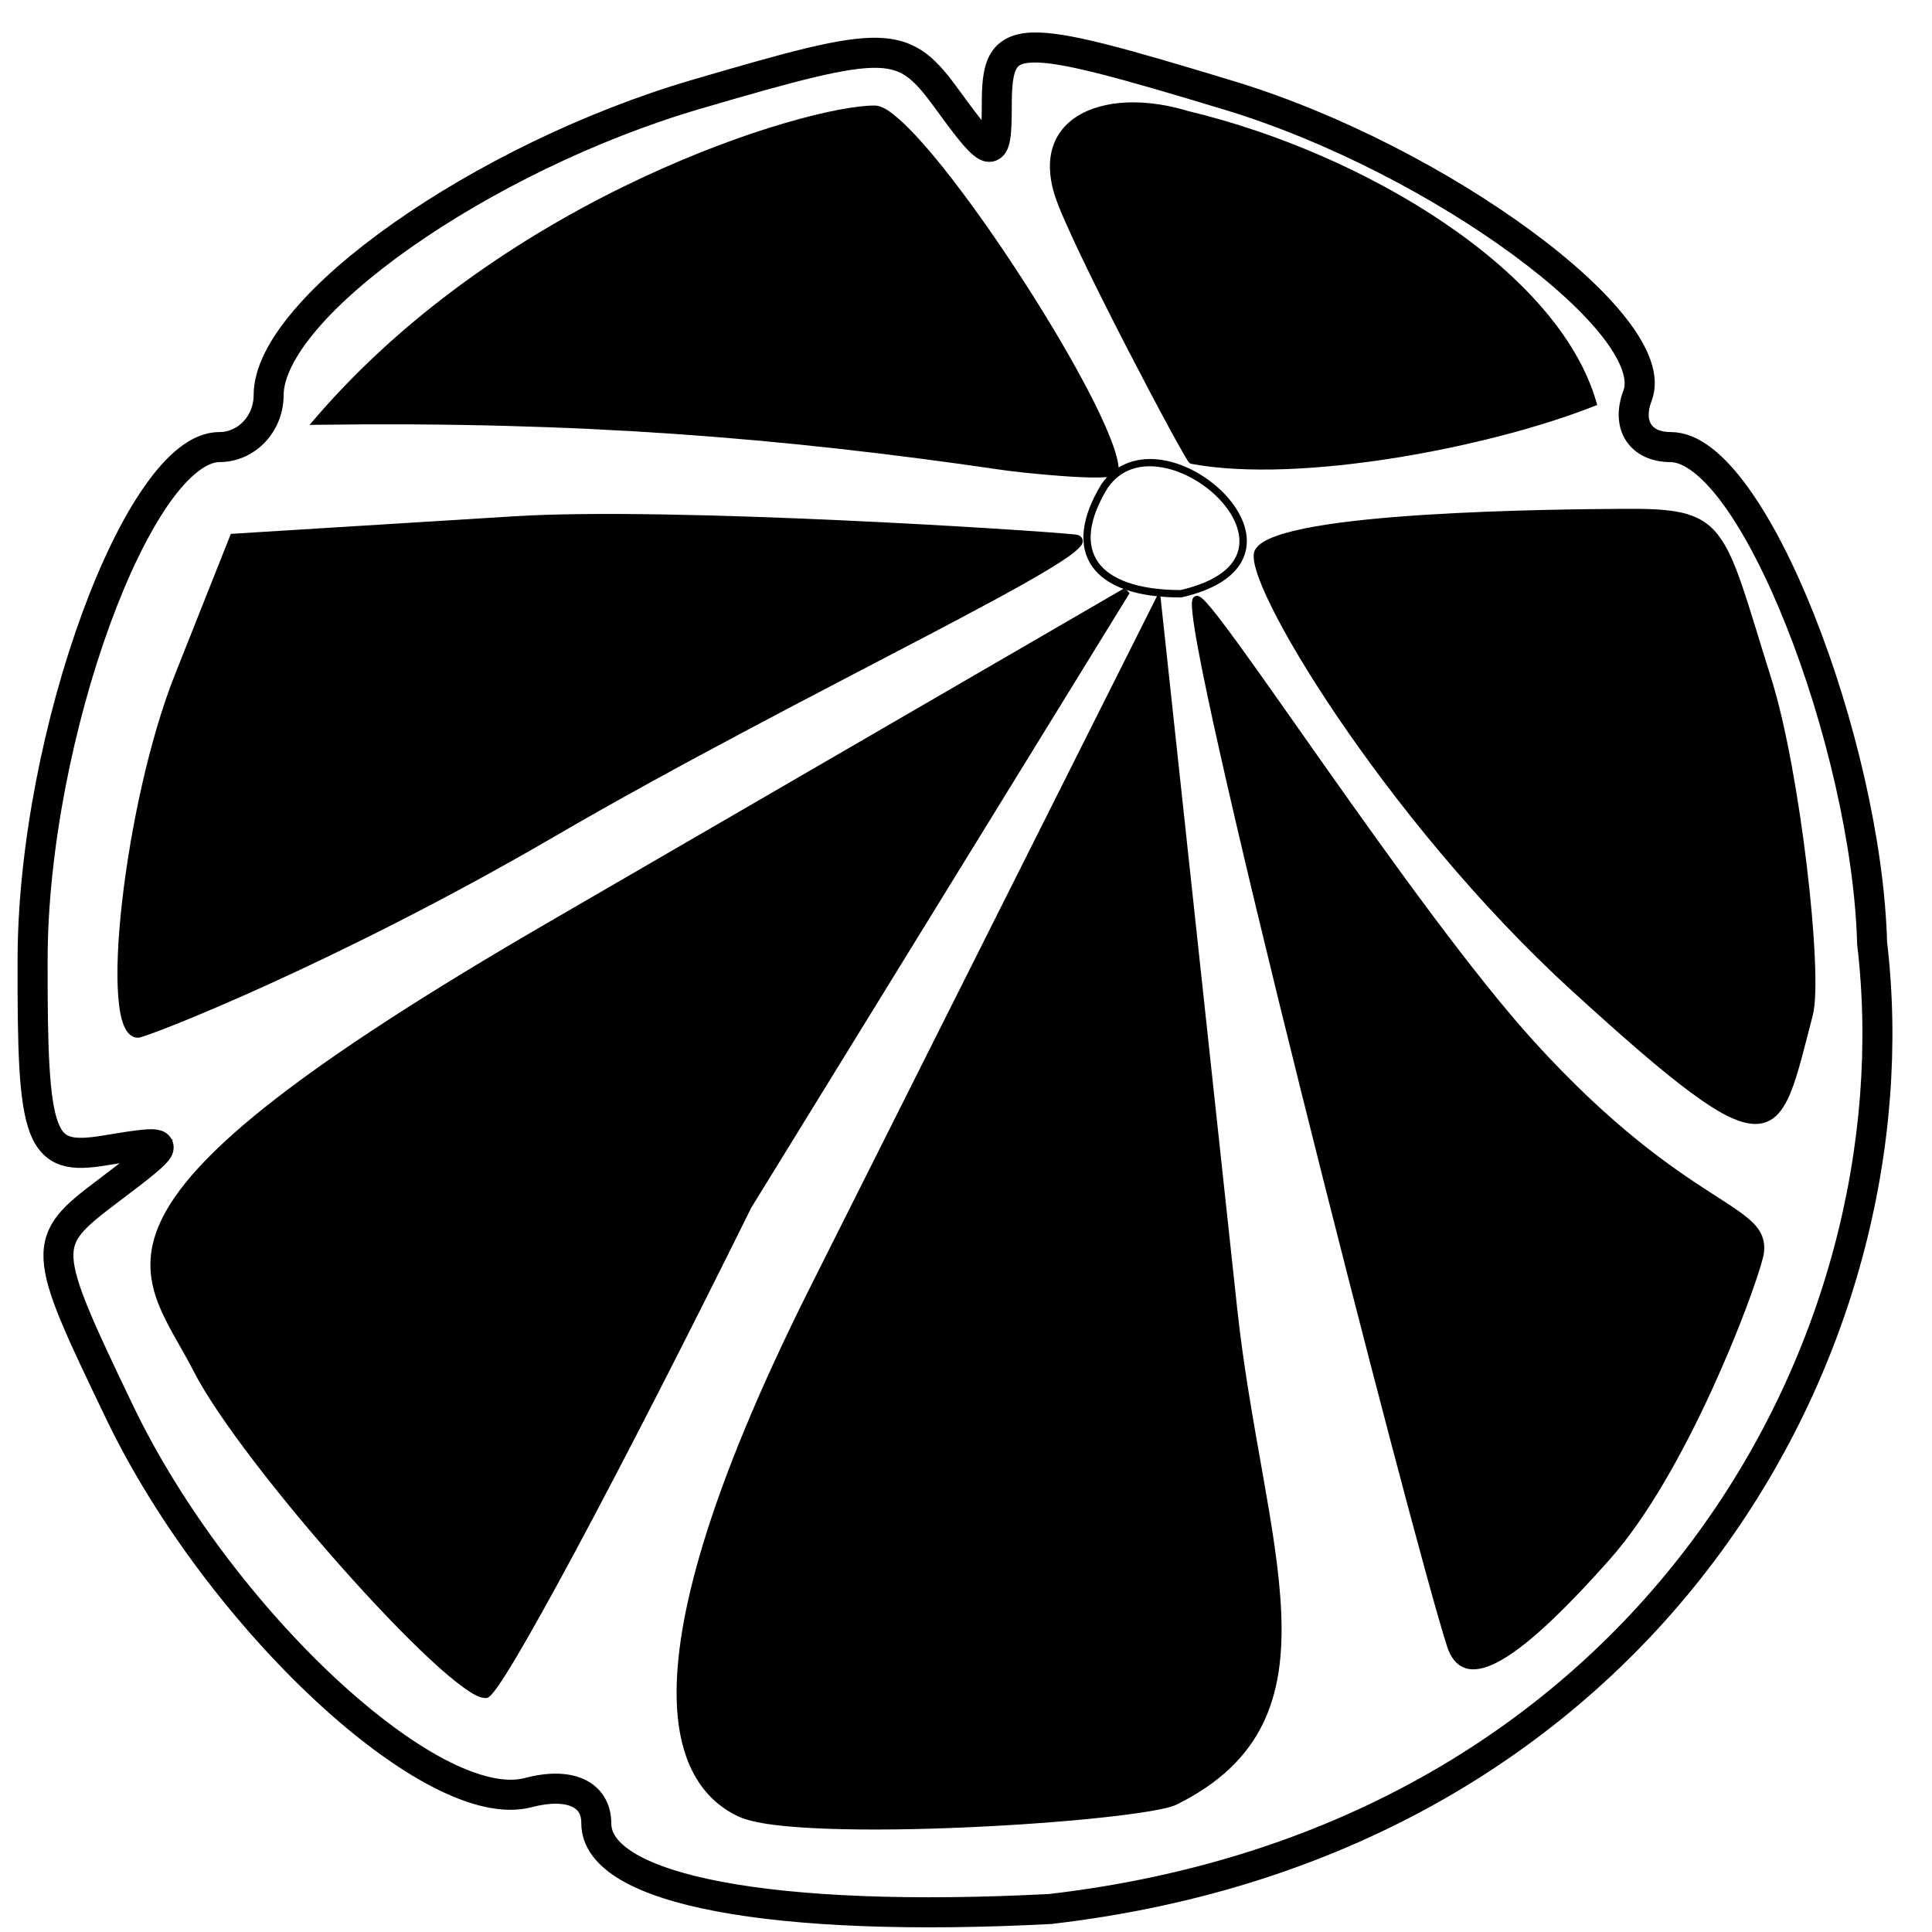
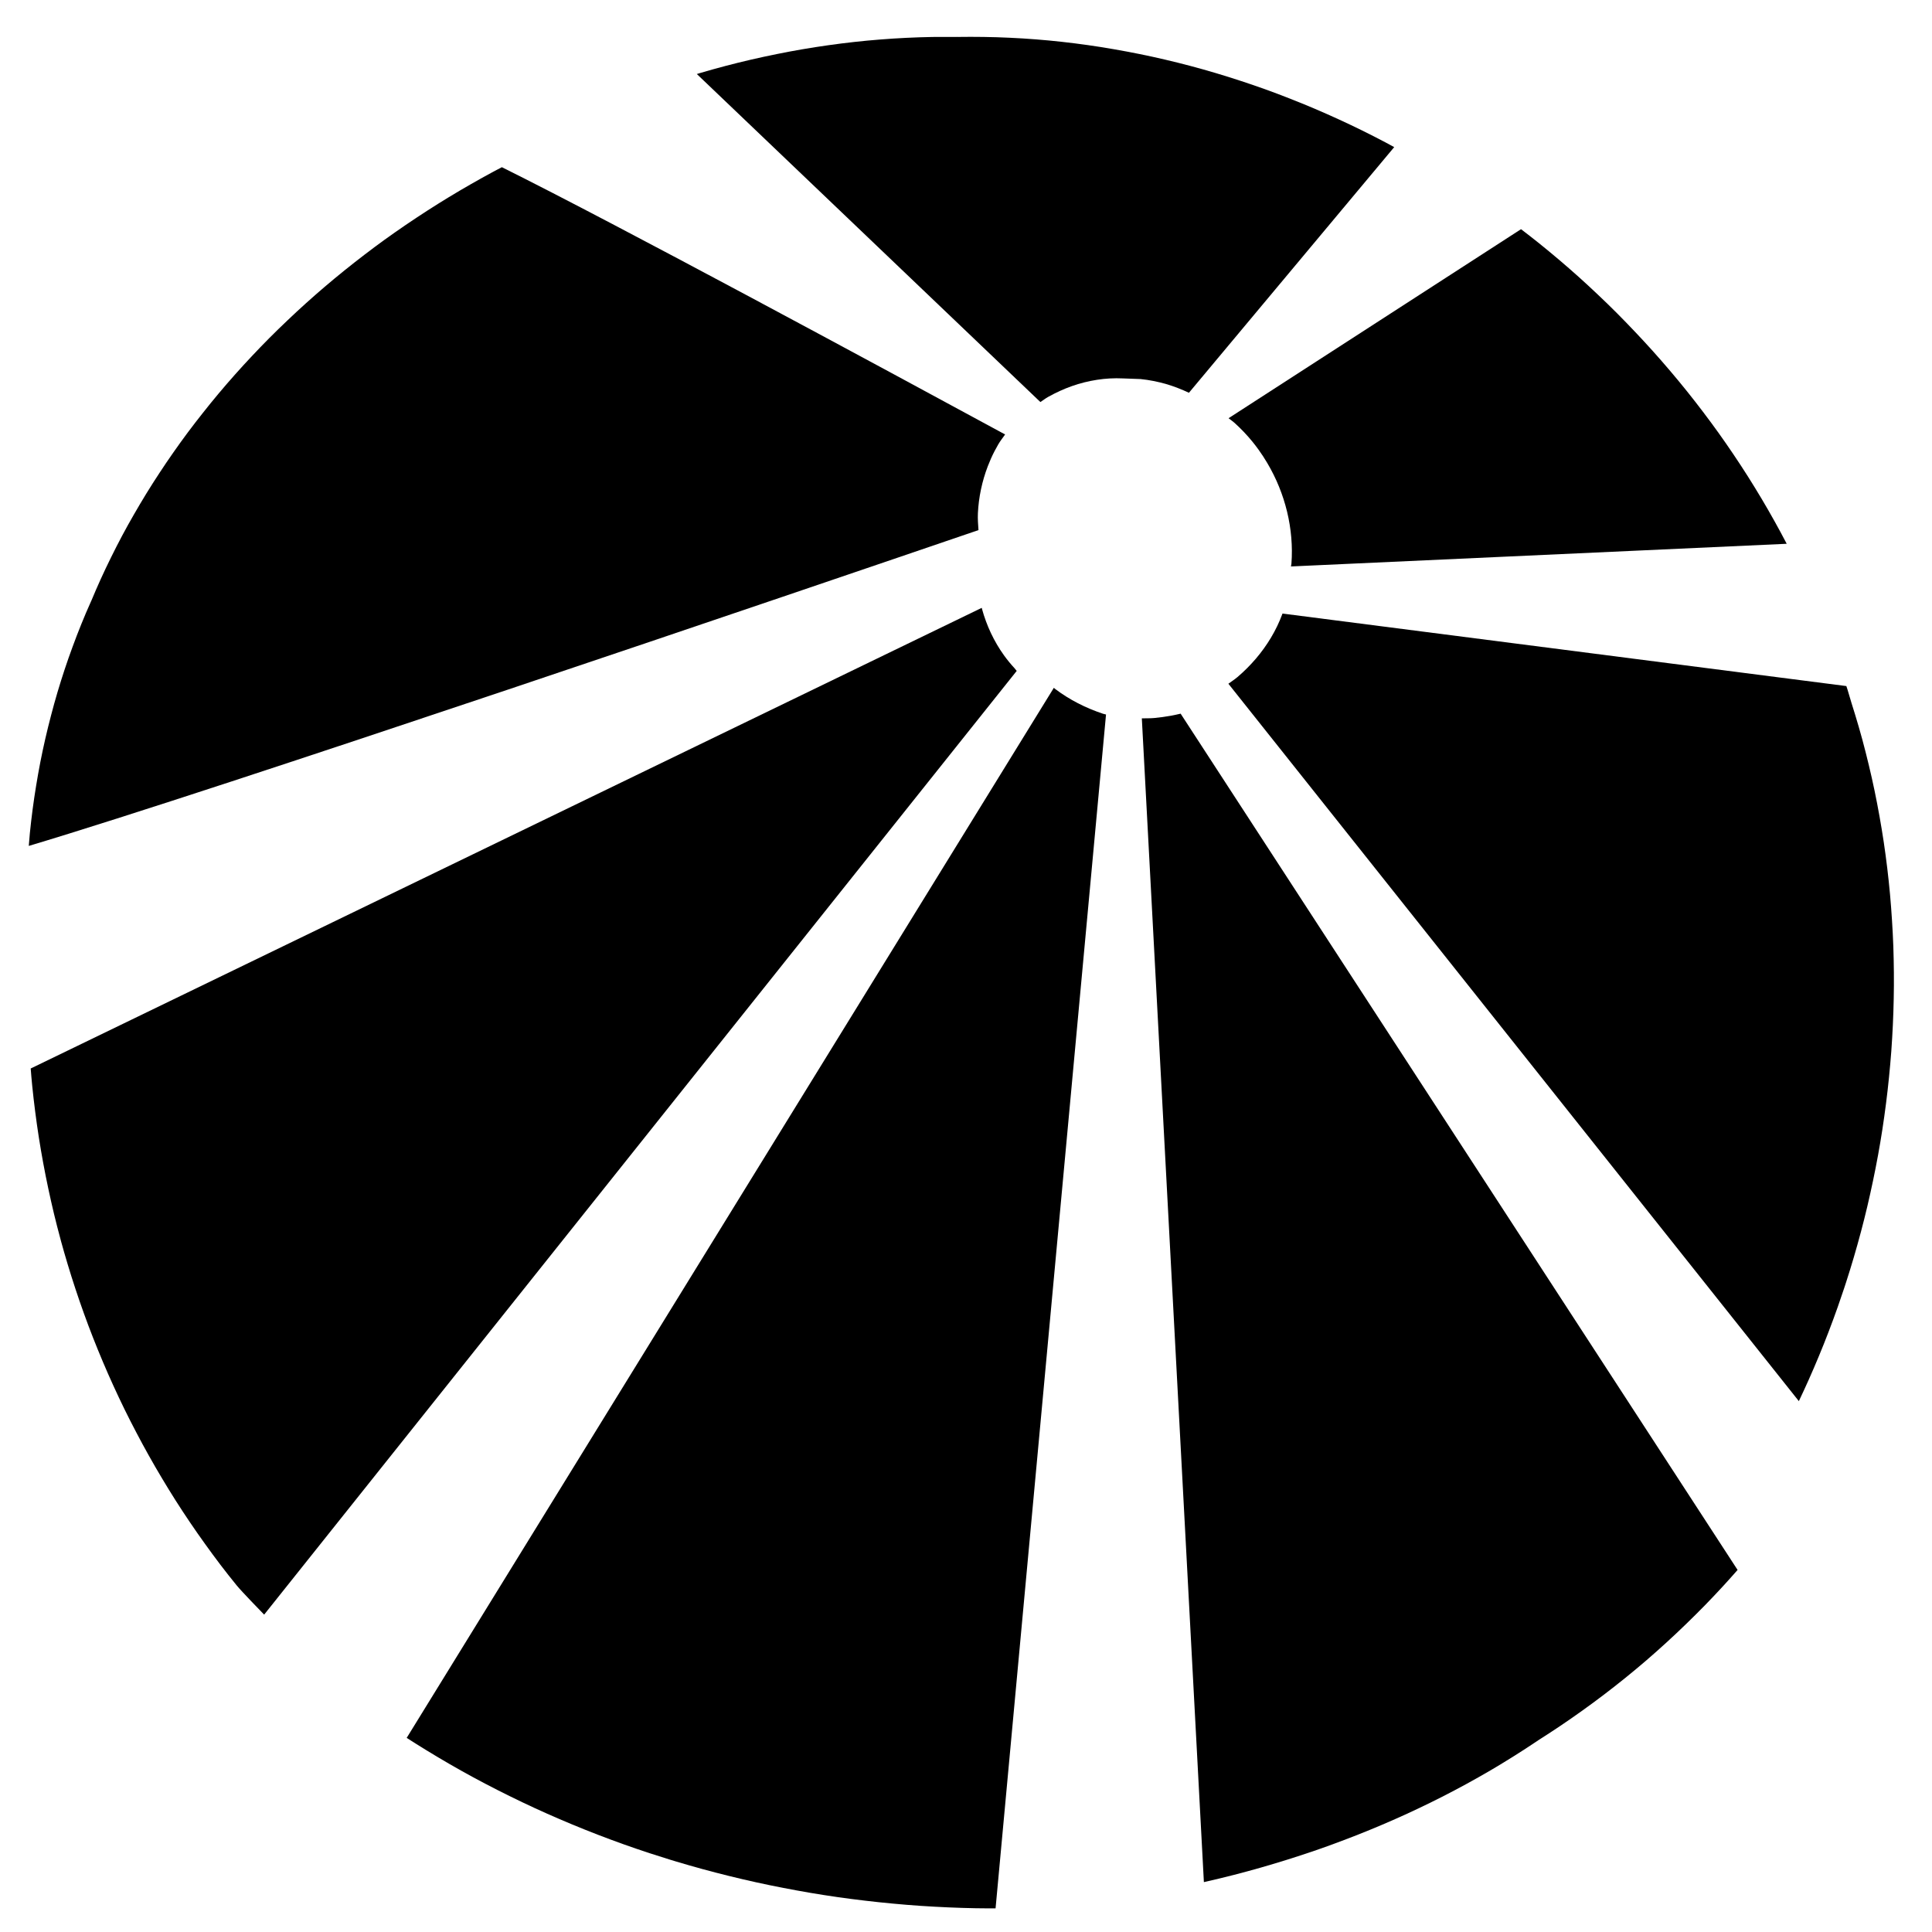
<svg xmlns="http://www.w3.org/2000/svg" viewBox="0 0 85 85" version="1.1" id="svg2">
  <defs id="defs20">
    <linearGradient id="linearGradient4699">
      <stop style="stop-color:#000000;stop-opacity:1;" offset="0" id="stop4701" />
    </linearGradient>
  </defs>
-   <path style="color:#000000;fill:#000000;-inkscape-stroke:none;stroke:#000000;stroke-opacity:1" d="m 45.379,1.932 c -0.714,0.031 -1.177,0.293 -1.414,0.766 -0.237,0.472 -0.271,1.112 -0.271,1.945 0,0.614 -0.015,1.073 -0.061,1.355 -0.023,0.141 -0.057,0.238 -0.082,0.277 -0.025,0.04 -0.009,0.027 -0.025,0.025 -0.017,-0.002 -0.086,-0.028 -0.18,-0.105 C 43.252,6.118 43.133,5.997 42.992,5.834 42.71,5.507 42.338,5.011 41.859,4.352 41.354,3.655 40.934,3.121 40.439,2.75 39.945,2.379 39.376,2.182 38.621,2.162 37.111,2.122 34.841,2.75 30.58,3.998 25.85,5.384 21.136,7.731 17.596,10.223 c -1.77,1.246 -3.245,2.528 -4.285,3.75 -1.04,1.222 -1.652,2.385 -1.652,3.418 0,1.17 -0.905,2.117 -2,2.117 -0.984,0 -1.964,0.843 -2.912,2.203 -0.948,1.36 -1.866,3.264 -2.674,5.471 -1.615,4.414 -2.784,10.046 -2.799,14.971 -0.012,4.05 0.05,6.281 0.508,7.502 0.229,0.61 0.584,0.978 1.064,1.131 0.481,0.153 1.062,0.107 1.791,-0.014 0.783,-0.129 1.37,-0.223 1.752,-0.256 0.189,-0.016 0.328,-0.014 0.402,-0.002 -0.008,0.013 -0.007,0.018 -0.062,0.082 -0.081,0.092 -0.216,0.219 -0.398,0.373 -0.365,0.308 -0.924,0.734 -1.672,1.299 -0.75,0.567 -1.32,1.005 -1.705,1.479 -0.385,0.473 -0.573,0.992 -0.539,1.646 0.068,1.309 0.956,3.171 2.705,6.811 2.192,4.562 5.644,9.033 9.082,12.234 1.719,1.6 3.435,2.884 4.994,3.701 1.56,0.817 2.969,1.177 4.084,0.883 0.885,-0.233 1.601,-0.211 2.072,0.002 0.472,0.213 0.723,0.595 0.723,1.195 0,0.805 0.537,1.498 1.482,2.055 0.945,0.556 2.31,0.997 4.055,1.326 3.488,0.658 8.491,0.866 14.605,0.549 h 0.004 l 0.006,-0.002 C 72.637,81.086 84.621,59.228 82.525,41.479 82.405,37.074 81.092,31.611 79.352,27.234 c -0.87,-2.188 -1.845,-4.104 -2.84,-5.482 -0.995,-1.378 -2.011,-2.244 -3.014,-2.244 -0.623,0 -1.047,-0.22 -1.273,-0.57 -0.226,-0.35 -0.264,-0.855 -0.031,-1.467 0.331,-0.869 -0.11,-1.958 -1.031,-3.143 C 70.241,13.143 68.817,11.844 67.066,10.557 63.566,7.981 58.767,5.452 54.129,4.045 49.351,2.596 46.807,1.87 45.379,1.932 Z m 0.014,0.32 c 1.298,-0.056 3.867,0.653 8.643,2.102 4.595,1.393 9.372,3.911 12.84,6.463 1.734,1.276 3.141,2.561 4.033,3.709 0.892,1.148 1.247,2.139 0.984,2.83 -0.258,0.679 -0.231,1.301 0.062,1.756 0.294,0.455 0.842,0.719 1.543,0.719 0.81,0 1.782,0.765 2.752,2.109 0.97,1.345 1.939,3.243 2.803,5.414 1.727,4.343 3.033,9.787 3.152,14.135 v 0.008 0.006 c 2.083,17.577 -9.758,39.277 -36.006,42.324 -6.098,0.316 -11.082,0.107 -14.527,-0.543 -1.723,-0.325 -3.061,-0.762 -3.953,-1.287 -0.892,-0.525 -1.324,-1.114 -1.324,-1.777 0,-0.698 -0.339,-1.23 -0.912,-1.488 -0.573,-0.258 -1.355,-0.265 -2.285,-0.02 -0.986,0.26 -2.331,-0.06 -3.854,-0.857 C 17.821,77.056 16.124,75.789 14.42,74.203 11.012,71.031 7.578,66.582 5.408,62.064 3.66,58.425 2.796,56.55 2.734,55.375 c -0.031,-0.587 0.121,-0.998 0.469,-1.426 0.347,-0.427 0.9,-0.861 1.648,-1.426 0.748,-0.565 1.308,-0.99 1.686,-1.309 0.189,-0.159 0.333,-0.291 0.434,-0.406 0.101,-0.115 0.18,-0.208 0.168,-0.357 -0.006,-0.075 -0.055,-0.151 -0.111,-0.189 -0.057,-0.039 -0.116,-0.056 -0.18,-0.066 -0.128,-0.021 -0.283,-0.017 -0.486,0 -0.406,0.035 -0.994,0.13 -1.777,0.26 -0.713,0.118 -1.252,0.147 -1.641,0.023 C 2.554,50.355 2.289,50.093 2.082,49.541 1.667,48.436 1.584,46.201 1.596,42.154 1.61,37.28 2.773,31.669 4.375,27.291 5.176,25.102 6.087,23.219 7.01,21.895 7.933,20.57 8.865,19.83 9.658,19.83 c 1.28,0 2.32,-1.104 2.32,-2.439 0,-0.903 0.562,-2.017 1.576,-3.209 1.014,-1.192 2.473,-2.461 4.227,-3.695 3.508,-2.469 8.198,-4.805 12.889,-6.18 4.259,-1.248 6.534,-1.86 7.943,-1.822 0.705,0.019 1.188,0.189 1.633,0.523 0.445,0.334 0.852,0.842 1.354,1.533 0.48,0.662 0.853,1.159 1.148,1.502 0.148,0.171 0.277,0.304 0.395,0.4 0.118,0.097 0.225,0.166 0.354,0.178 0.129,0.012 0.26,-0.068 0.326,-0.174 0.067,-0.106 0.101,-0.236 0.127,-0.398 0.053,-0.325 0.064,-0.788 0.064,-1.406 0,-0.823 0.05,-1.426 0.238,-1.801 0.188,-0.374 0.492,-0.562 1.141,-0.59 z" id="path4742" />
-   <g id="path4740">
-     <path style="color:#000000;fill:#000000;stroke-width:0.322;-inkscape-stroke:none" d="m 51.705,79.244 c 7.455,-3.699 3.702,-11.11 2.56,-21.705 L 50.925,26.543 35.816,56.648 c -9.205,18.342 -5.398,22.117 -3.279,23.117 2.554,1.206 17.669,0.223 19.169,-0.521 z" id="path73" />
-     <path style="color:#000000;fill:#000000;-inkscape-stroke:none" d="m 51.027,25.982 -15.355,30.594 c -4.609,9.183 -5.969,14.729 -5.902,18.137 0.067,3.408 1.603,4.68 2.699,5.197 0.701,0.331 2.118,0.481 3.924,0.547 1.806,0.066 3.985,0.034 6.131,-0.061 2.146,-0.094 4.257,-0.249 5.93,-0.428 0.836,-0.089 1.564,-0.185 2.131,-0.281 0.567,-0.097 0.964,-0.185 1.193,-0.299 1.888,-0.937 3.082,-2.121 3.777,-3.535 0.695,-1.414 0.89,-3.048 0.814,-4.883 -0.15,-3.67 -1.374,-8.167 -1.943,-13.449 z m -0.203,1.119 3.281,30.455 c 0.572,5.312 1.796,9.819 1.943,13.428 0.074,1.804 -0.119,3.379 -0.781,4.727 -0.662,1.347 -1.793,2.476 -3.633,3.389 -0.146,0.072 -0.549,0.177 -1.105,0.271 -0.557,0.095 -1.278,0.189 -2.109,0.277 -1.663,0.177 -3.771,0.334 -5.91,0.428 -2.14,0.094 -4.313,0.126 -6.105,0.061 -1.793,-0.066 -3.223,-0.246 -3.799,-0.518 -1.022,-0.483 -2.449,-1.597 -2.514,-4.912 -0.065,-3.315 1.271,-8.827 5.867,-17.986 z" id="path75" />
-   </g>
-   <g id="path4738">
-     <path style="color:#000000;fill:#000000;stroke-width:0.322;-inkscape-stroke:none" d="M 32.915,53.053 49.562,26.01 24.189,40.729 C 2.32,53.414 6.329,55.685 8.659,60.25 10.726,64.299 19.837,74.546 21.37,74.546 c 0.503,0 5.698,-9.672 11.545,-21.494 z" id="path65" />
-     <path style="color:#000000;fill:#000000;-inkscape-stroke:none" d="m 49.482,25.871 -25.375,14.719 C 13.166,46.937 8.683,50.667 7.207,53.459 6.469,54.855 6.503,56.027 6.875,57.109 c 0.372,1.083 1.064,2.084 1.641,3.213 1.052,2.061 3.845,5.628 6.578,8.701 1.366,1.537 2.716,2.947 3.824,3.977 0.554,0.515 1.048,0.934 1.457,1.229 0.409,0.295 0.715,0.479 0.996,0.479 0.08,0 0.119,-0.032 0.156,-0.061 0.038,-0.028 0.072,-0.062 0.109,-0.104 0.075,-0.083 0.163,-0.197 0.266,-0.344 0.206,-0.294 0.475,-0.72 0.801,-1.268 0.651,-1.095 1.531,-2.674 2.578,-4.623 2.092,-3.895 4.85,-9.266 7.771,-15.172 L 49.699,26.094 Z m -0.391,0.596 -16.318,26.508 -0.002,0.006 c -2.923,5.909 -5.682,11.282 -7.773,15.176 -1.046,1.947 -1.925,3.524 -2.572,4.611 -0.323,0.544 -0.59,0.967 -0.787,1.248 -0.099,0.141 -0.179,0.246 -0.238,0.311 -0.022,0.024 -0.036,0.037 -0.049,0.049 C 21.242,74.369 20.944,74.242 20.562,73.967 20.172,73.685 19.685,73.273 19.137,72.764 18.041,71.745 16.695,70.34 15.334,68.809 12.611,65.746 9.818,62.166 8.803,60.178 8.214,59.025 7.531,58.029 7.18,57.006 6.828,55.983 6.79,54.938 7.492,53.609 8.897,50.953 13.343,47.206 24.27,40.867 Z" id="path67" />
-   </g>
-   <g id="path4736">
-     <path style="color:#000000;fill:#000000;stroke-width:0.322;-inkscape-stroke:none" d="M 77.399,55.322 C 77.993,53.033 74.319,53.568 67.378,45.934 62.071,40.099 53.044,25.973 52.636,26.384 c -0.737,0.743 9.679,41.371 11.182,46.007 0.574,1.769 2.438,1.114 6.882,-3.892 3.346,-3.769 6.244,-11.428 6.699,-13.178 z" id="path57" />
-     <path style="color:#000000;fill:#000000;-inkscape-stroke:none" d="m 52.67,26.215 c -0.044,-0.003 -0.109,0.017 -0.148,0.057 -0.052,0.053 -0.061,0.099 -0.07,0.145 -0.009,0.046 -0.013,0.095 -0.014,0.15 -0.002,0.111 0.009,0.25 0.027,0.424 0.037,0.347 0.112,0.826 0.221,1.424 0.218,1.195 0.571,2.861 1.02,4.855 0.897,3.988 2.175,9.282 3.525,14.697 2.7,10.831 5.675,22.129 6.436,24.475 0.152,0.469 0.408,0.816 0.793,0.945 0.385,0.129 0.857,0.037 1.424,-0.258 1.134,-0.589 2.71,-2.013 4.938,-4.521 1.694,-1.908 3.258,-4.775 4.461,-7.387 1.203,-2.612 2.04,-4.959 2.273,-5.859 0.158,-0.61 0.018,-1.09 -0.377,-1.508 -0.395,-0.418 -1.022,-0.803 -1.877,-1.355 -1.71,-1.105 -4.345,-2.867 -7.805,-6.672 -2.64,-2.904 -6.225,-7.893 -9.195,-12.102 -1.485,-2.104 -2.816,-4.015 -3.805,-5.375 -0.494,-0.68 -0.902,-1.222 -1.203,-1.586 -0.15,-0.182 -0.272,-0.318 -0.373,-0.41 -0.05,-0.046 -0.095,-0.082 -0.148,-0.109 -0.027,-0.014 -0.057,-0.027 -0.102,-0.029 z m 0.096,0.445 c 0.076,0.076 0.161,0.165 0.279,0.309 0.292,0.353 0.699,0.893 1.191,1.57 0.985,1.355 2.317,3.266 3.803,5.371 2.972,4.21 6.553,9.201 9.219,12.133 3.481,3.829 6.155,5.617 7.869,6.725 0.857,0.554 1.472,0.943 1.816,1.307 0.344,0.364 0.44,0.672 0.301,1.207 -0.22,0.85 -1.06,3.208 -2.256,5.805 -1.196,2.597 -2.756,5.445 -4.408,7.307 -2.217,2.497 -3.793,3.904 -4.846,4.451 -0.526,0.274 -0.908,0.327 -1.172,0.238 -0.264,-0.089 -0.457,-0.325 -0.592,-0.74 C 63.228,70.051 60.242,58.717 57.543,47.889 56.193,42.475 54.913,37.183 54.018,33.199 53.57,31.207 53.218,29.542 53.002,28.355 c -0.108,-0.593 -0.183,-1.068 -0.219,-1.4 -0.014,-0.128 -0.015,-0.213 -0.018,-0.295 z" id="path59" />
-   </g>
-   <g id="path4734">
-     <path style="color:#000000;fill:#000000;stroke-width:0.322;-inkscape-stroke:none" d="M 24.288,36.679 C 35.239,30.301 49.28,23.887 47.285,23.676 45.55,23.492 29.462,22.45 22.656,22.873 l -12.388,0.77 -2.428,6.115 c -2.21,5.565 -3.359,15.734 -1.778,15.734 0.357,0 8.699,-3.266 18.226,-8.814 z" id="path49" />
-     <path style="color:#000000;fill:#000000;-inkscape-stroke:none" d="m 22.646,22.713 -12.49,0.775 -2.467,6.211 c -1.114,2.805 -1.953,6.745 -2.32,9.996 -0.184,1.625 -0.249,3.076 -0.168,4.135 0.041,0.529 0.116,0.959 0.242,1.275 0.063,0.158 0.139,0.288 0.24,0.387 0.101,0.099 0.235,0.162 0.377,0.162 0.084,0 0.12,-0.018 0.207,-0.045 0.087,-0.026 0.2,-0.065 0.342,-0.115 0.284,-0.101 0.678,-0.252 1.17,-0.449 0.984,-0.394 2.361,-0.976 4.023,-1.732 3.325,-1.512 7.797,-3.717 12.566,-6.494 5.47,-3.186 11.717,-6.383 16.348,-8.811 2.316,-1.214 4.225,-2.235 5.439,-2.971 0.607,-0.368 1.038,-0.659 1.275,-0.889 0.118,-0.115 0.216,-0.208 0.205,-0.373 -0.006,-0.083 -0.065,-0.164 -0.129,-0.201 -0.064,-0.037 -0.13,-0.051 -0.205,-0.059 C 45.527,23.328 29.484,22.288 22.646,22.713 Z m 0.02,0.32 c 6.774,-0.421 22.906,0.623 24.602,0.803 0.007,7.78e-4 0.005,9.52e-4 0.012,0.002 -0.011,0.016 -0.009,0.019 -0.072,0.08 -0.192,0.186 -0.617,0.481 -1.217,0.844 -1.199,0.726 -3.11,1.748 -5.424,2.961 -4.629,2.426 -10.878,5.624 -16.359,8.816 -4.758,2.771 -9.22,4.972 -12.537,6.48 -1.658,0.754 -3.031,1.335 -4.01,1.727 -0.489,0.196 -0.88,0.346 -1.158,0.445 -0.139,0.05 -0.249,0.085 -0.328,0.109 -0.079,0.024 -0.152,0.031 -0.113,0.031 -0.056,0 -0.098,-0.017 -0.152,-0.07 C 5.854,45.209 5.795,45.117 5.742,44.986 5.638,44.725 5.561,44.316 5.521,43.805 5.443,42.782 5.507,41.343 5.689,39.73 6.054,36.505 6.892,32.578 7.988,29.818 l 2.391,-6.021 z" id="path51" />
-   </g>
-   <g id="path4732">
-     <path style="color:#000000;fill:#000000;stroke-width:0.322;-inkscape-stroke:none" d="m 77.78,29.916 c -2.173,-6.902 -1.86,-7.403 -6.461,-7.369 -2.646,0.019 -14.963,0.109 -15.954,1.709 -0.663,1.07 5.636,11.669 13.903,19.217 9.045,8.259 8.839,6.853 10.326,1.174 0.467,-1.785 -0.565,-10.762 -1.814,-14.731 z" id="path41" />
-     <path style="color:#000000;fill:#000000;-inkscape-stroke:none" d="m 71.318,22.387 c -1.323,0.01 -5.067,0.037 -8.607,0.262 -1.77,0.113 -3.488,0.274 -4.834,0.51 -0.673,0.118 -1.254,0.253 -1.705,0.414 -0.451,0.161 -0.78,0.337 -0.943,0.6 -0.072,0.116 -0.082,0.25 -0.068,0.406 0.013,0.156 0.055,0.338 0.119,0.549 0.129,0.421 0.356,0.958 0.672,1.594 0.631,1.272 1.617,2.937 2.883,4.805 2.532,3.736 6.18,8.281 10.326,12.066 2.263,2.066 3.947,3.529 5.232,4.477 1.285,0.948 2.17,1.395 2.877,1.379 0.354,-0.008 0.657,-0.145 0.9,-0.383 0.244,-0.238 0.433,-0.571 0.604,-0.982 C 79.114,47.258 79.379,46.105 79.75,44.688 79.879,44.195 79.895,43.303 79.844,42.143 79.793,40.982 79.669,39.567 79.49,38.082 79.134,35.112 78.565,31.873 77.934,29.867 76.848,26.419 76.395,24.567 75.586,23.531 75.181,23.013 74.677,22.713 74,22.557 73.323,22.401 72.471,22.378 71.318,22.387 Z m 0.002,0.32 c 1.147,-0.008 1.982,0.018 2.607,0.162 0.626,0.144 1.04,0.394 1.404,0.859 0.728,0.931 1.207,2.782 2.295,6.236 0.618,1.964 1.19,5.197 1.545,8.154 0.178,1.479 0.301,2.89 0.352,4.039 0.05,1.149 0.019,2.047 -0.086,2.447 -0.372,1.422 -0.639,2.574 -0.961,3.354 -0.161,0.39 -0.336,0.684 -0.531,0.875 -0.195,0.191 -0.405,0.285 -0.684,0.291 -0.558,0.013 -1.411,-0.381 -2.678,-1.314 -1.266,-0.934 -2.947,-2.394 -5.207,-4.457 -4.121,-3.763 -7.756,-8.29 -10.275,-12.008 -1.26,-1.859 -2.242,-3.517 -2.863,-4.77 -0.311,-0.626 -0.532,-1.152 -0.652,-1.545 -0.06,-0.196 -0.095,-0.36 -0.105,-0.48 -0.01,-0.121 0.011,-0.194 0.021,-0.211 0.085,-0.137 0.357,-0.314 0.779,-0.465 0.423,-0.151 0.988,-0.284 1.65,-0.4 1.325,-0.232 3.037,-0.394 4.801,-0.506 3.527,-0.224 7.265,-0.252 8.588,-0.262 z" id="path43" />
-   </g>
-   <path style="color:#000000;fill:#000000;-inkscape-stroke:none" d="M 51.148,20.24 C 50.145,20.076 49.123,20.342 48.471,21.281 l -0.002,0.004 -0.004,0.004 c -0.904,1.474 -1.043,2.743 -0.412,3.637 0.631,0.894 1.971,1.359 3.904,1.359 h 0.018 l 0.018,-0.004 c 1.728,-0.397 2.591,-1.146 2.807,-2.018 0.215,-0.872 -0.221,-1.798 -0.934,-2.541 -0.713,-0.743 -1.714,-1.318 -2.717,-1.482 z m -0.053,0.318 c 0.918,0.15 1.872,0.693 2.537,1.387 0.665,0.694 1.031,1.523 0.854,2.242 -0.177,0.716 -0.9,1.39 -2.547,1.773 -1.869,-0.004 -3.089,-0.465 -3.623,-1.221 -0.535,-0.758 -0.445,-1.864 0.422,-3.279 0.581,-0.831 1.442,-1.052 2.357,-0.902 z" id="path4730" />
-   <g id="path4728">
-     <path style="color:#000000;fill:#000000;stroke-width:0.322;-inkscape-stroke:none" d="m 49.061,20.698 c 0,-2.544 -8.704,-15.894 -10.585,-15.894 -2.975,0 -16.079,3.916 -24.504,13.726 11.49,-0.155 20.43,0.571 29.976,1.964 0.661,0.112 5.113,0.598 5.113,0.205 z" id="path27" />
-     <path style="color:#000000;fill:#000000;-inkscape-stroke:none" d="m 38.475,4.643 c -0.779,0 -2.156,0.249 -3.943,0.771 -1.787,0.523 -3.974,1.322 -6.332,2.428 -4.716,2.212 -10.117,5.654 -14.35,10.582 l -0.232,0.271 0.355,-0.006 c 11.481,-0.155 20.41,0.571 29.949,1.963 0.351,0.059 1.618,0.206 2.818,0.293 0.6,0.043 1.18,0.071 1.617,0.062 0.219,-0.004 0.4,-0.015 0.541,-0.043 0.07,-0.014 0.131,-0.03 0.189,-0.062 0.058,-0.032 0.133,-0.105 0.133,-0.205 0,-0.364 -0.144,-0.856 -0.389,-1.473 -0.245,-0.617 -0.593,-1.35 -1.018,-2.158 -0.849,-1.616 -1.999,-3.528 -3.207,-5.359 C 43.399,9.875 42.134,8.125 41.047,6.826 40.503,6.177 40.004,5.641 39.576,5.262 39.148,4.883 38.805,4.643 38.475,4.643 Z m 0,0.322 c 0.14,0 0.481,0.176 0.889,0.537 0.408,0.361 0.898,0.889 1.436,1.531 1.074,1.284 2.338,3.028 3.541,4.852 1.203,1.824 2.348,3.727 3.189,5.33 0.421,0.801 0.765,1.529 1.004,2.129 0.227,0.573 0.338,1.013 0.35,1.291 -0.016,0.005 -0.02,0.009 -0.045,0.014 -0.105,0.021 -0.277,0.033 -0.486,0.037 -0.418,0.008 -0.993,-0.018 -1.588,-0.061 -1.191,-0.086 -2.479,-0.239 -2.789,-0.291 h -0.002 -0.002 c -9.438,-1.377 -18.325,-2.088 -29.625,-1.955 4.156,-4.736 9.393,-8.09 13.99,-10.246 2.343,-1.099 4.515,-1.892 6.285,-2.41 1.77,-0.518 3.145,-0.758 3.854,-0.758 z" id="path29" />
-   </g>
-   <g id="path4697">
-     <path style="color:#000000;fill:#000000;stroke-width:0.322;-inkscape-stroke:none" d="M 70.074,17.72 C 68.431,12.049 60.078,6.921 52.232,5.041 48.851,4.007 45.505,5.097 46.545,8.504 47.182,10.589 52.301,20.222 52.441,20.248 c 4.695,0.876 13.075,-0.727 17.632,-2.528 z" id="path19" />
-     <path style="color:#000000;fill:#000000;-inkscape-stroke:none" d="m 49.768,4.504 c -0.792,0.01 -1.517,0.16 -2.109,0.459 -0.593,0.299 -1.053,0.754 -1.289,1.359 -0.236,0.605 -0.246,1.352 0.021,2.229 0.167,0.546 0.607,1.533 1.18,2.732 0.573,1.199 1.278,2.6 1.967,3.938 0.689,1.337 1.361,2.61 1.871,3.551 0.255,0.47 0.471,0.857 0.627,1.129 0.078,0.136 0.14,0.244 0.188,0.32 0.024,0.038 0.043,0.067 0.061,0.092 0.009,0.012 0.018,0.022 0.029,0.035 0.006,0.006 0.012,0.014 0.023,0.023 0.006,0.005 0.014,0.009 0.025,0.016 0.011,0.006 0.05,0.019 0.051,0.02 4.763,0.889 13.131,-0.724 17.721,-2.537 l 0.137,-0.053 -0.041,-0.141 C 69.391,14.783 66.863,12.065 63.57,9.826 60.278,7.588 56.214,5.83 52.271,4.885 h -0.002 C 51.413,4.624 50.556,4.494 49.768,4.504 Z m 0.006,0.326 c 0.754,-0.01 1.582,0.111 2.412,0.365 h 0.004 l 0.004,0.002 c 3.904,0.935 7.939,2.681 11.195,4.895 3.196,2.172 5.615,4.797 6.465,7.52 -4.538,1.762 -12.735,3.318 -17.328,2.482 -0.009,-0.014 -0.016,-0.024 -0.029,-0.045 -0.043,-0.069 -0.107,-0.173 -0.184,-0.307 -0.154,-0.268 -0.367,-0.654 -0.621,-1.123 -0.509,-0.938 -1.181,-2.21 -1.869,-3.545 -0.688,-1.335 -1.392,-2.735 -1.963,-3.93 C 47.289,9.95 46.851,8.954 46.699,8.457 46.447,7.631 46.465,6.962 46.67,6.438 46.875,5.913 47.266,5.52 47.803,5.25 48.339,4.98 49.02,4.84 49.773,4.83 Z" id="path21" />
+   <g id="g4237" transform="matrix(1.153391,0,0,1.153057,-7.776264,-5.72206)">
+     <path style="color:#000000;font-style:normal;font-variant:normal;font-weight:normal;font-stretch:normal;font-size:medium;line-height:normal;font-family:sans-serif;text-indent:0;text-align:start;text-decoration:none;text-decoration-line:none;text-decoration-style:solid;text-decoration-color:#000000;letter-spacing:normal;word-spacing:normal;text-transform:none;direction:ltr;block-progression:tb;writing-mode:lr-tb;baseline-shift:baseline;text-anchor:start;white-space:normal;clip-rule:nonzero;display:inline;overflow:visible;visibility:visible;opacity:1;isolation:auto;mix-blend-mode:normal;color-interpolation:sRGB;color-interpolation-filters:linearRGB;solid-color:#000000;solid-opacity:1;fill:#000000;fill-opacity:1;fill-rule:evenodd;stroke:none;stroke-width:1.968px;stroke-linecap:butt;stroke-linejoin:miter;stroke-miterlimit:4;stroke-dasharray:none;stroke-dashoffset:0;stroke-opacity:1;color-rendering:auto;image-rendering:auto;shape-rendering:auto;text-rendering:auto;enable-background:accumulate" d="m 55.789,28.373 c -0.003,0.008 -0.005,0.017 -0.008,0.025 -0.115,0.31 -0.259,0.608 -0.428,0.891 -0.169,0.283 -0.361,0.551 -0.576,0.803 -0.215,0.252 -0.45,0.487 -0.703,0.703 -0.109,0.093 -0.232,0.17 -0.348,0.256 L 75.486,58.424 c 0.126,-0.265 0.249,-0.531 0.369,-0.799 0.136,-0.305 0.269,-0.612 0.396,-0.92 0.128,-0.308 0.252,-0.618 0.371,-0.93 0.119,-0.311 0.235,-0.625 0.346,-0.939 0.086,-0.243 0.169,-0.487 0.25,-0.732 0.024,-0.071 0.047,-0.143 0.07,-0.215 0.103,-0.317 0.201,-0.635 0.295,-0.955 0.094,-0.32 0.184,-0.642 0.27,-0.965 0.086,-0.322 0.167,-0.646 0.244,-0.971 0.077,-0.325 0.148,-0.65 0.217,-0.977 0.068,-0.327 0.134,-0.654 0.193,-0.982 0.06,-0.328 0.115,-0.657 0.166,-0.986 0.051,-0.33 0.096,-0.661 0.139,-0.992 0.042,-0.331 0.08,-0.662 0.113,-0.994 0.033,-0.332 0.063,-0.665 0.088,-0.998 0.024,-0.333 0.043,-0.665 0.059,-0.998 0.015,-0.333 0.027,-0.667 0.033,-1 0.007,-0.333 0.009,-0.667 0.006,-1 -0.003,-0.333 -0.01,-0.667 -0.021,-1 -0.012,-0.333 -0.03,-0.666 -0.051,-0.998 -0.021,-0.332 -0.046,-0.664 -0.076,-0.996 -0.03,-0.332 -0.066,-0.662 -0.105,-0.992 -0.04,-0.331 -0.084,-0.661 -0.133,-0.99 -0.049,-0.329 -0.104,-0.657 -0.162,-0.984 -0.059,-0.328 -0.121,-0.655 -0.189,-0.98 -0.068,-0.326 -0.141,-0.651 -0.219,-0.975 -0.078,-0.324 -0.159,-0.647 -0.246,-0.969 -0.087,-0.321 -0.18,-0.64 -0.277,-0.959 -0.044,-0.144 -0.089,-0.29 -0.135,-0.434 -0.051,-0.175 -0.103,-0.349 -0.156,-0.523 -0.014,-0.044 -0.029,-0.087 -0.043,-0.131 L 55.789,28.373 Z" id="path4222" transform="translate(-0.1273391,0)" />
+     <path style="color:#000000;font-style:normal;font-variant:normal;font-weight:normal;font-stretch:normal;font-size:medium;line-height:normal;font-family:sans-serif;text-indent:0;text-align:start;text-decoration:none;text-decoration-line:none;text-decoration-style:solid;text-decoration-color:#000000;letter-spacing:normal;word-spacing:normal;text-transform:none;direction:ltr;block-progression:tb;writing-mode:lr-tb;baseline-shift:baseline;text-anchor:start;white-space:normal;clip-rule:nonzero;display:inline;overflow:visible;visibility:visible;opacity:1;isolation:auto;mix-blend-mode:normal;color-interpolation:sRGB;color-interpolation-filters:linearRGB;solid-color:#000000;solid-opacity:1;fill:#000000;fill-opacity:1;fill-rule:evenodd;stroke:none;stroke-width:1.968px;stroke-linecap:butt;stroke-linejoin:miter;stroke-miterlimit:4;stroke-dasharray:none;stroke-dashoffset:0;stroke-opacity:1;color-rendering:auto;image-rendering:auto;shape-rendering:auto;text-rendering:auto;enable-background:accumulate" d="m 51.777,32.193 c -0.121,0.028 -0.242,0.056 -0.365,0.078 -0.212,0.039 -0.427,0.067 -0.643,0.088 -0.157,0.015 -0.315,0.008 -0.472,0.013 l 2.367,44.404 c 0.032,-0.007 0.063,-0.014 0.095,-0.021 0.349,-0.08 0.695,-0.163 1.041,-0.252 0.346,-0.089 0.692,-0.183 1.035,-0.281 0.343,-0.098 0.685,-0.201 1.024,-0.307 0.34,-0.107 0.678,-0.217 1.014,-0.332 0.336,-0.115 0.669,-0.236 1.001,-0.361 0.332,-0.124 0.663,-0.253 0.991,-0.386 0.328,-0.133 0.653,-0.27 0.976,-0.412 0.323,-0.142 0.645,-0.288 0.963,-0.439 0.318,-0.151 0.633,-0.304 0.946,-0.464 0.313,-0.159 0.622,-0.322 0.929,-0.49 0.307,-0.168 0.613,-0.341 0.915,-0.517 0.302,-0.177 0.598,-0.359 0.894,-0.544 0.295,-0.185 0.588,-0.375 0.877,-0.569 0.028,-0.019 0.056,-0.038 0.084,-0.057 0.266,-0.168 0.53,-0.34 0.79,-0.515 0.289,-0.194 0.574,-0.392 0.856,-0.594 0.282,-0.202 0.56,-0.407 0.835,-0.616 0.275,-0.209 0.546,-0.423 0.814,-0.639 0.268,-0.217 0.532,-0.436 0.792,-0.66 0.26,-0.224 0.516,-0.452 0.769,-0.683 0.253,-0.231 0.501,-0.465 0.746,-0.702 0.245,-0.238 0.487,-0.478 0.725,-0.721 0.238,-0.244 0.472,-0.492 0.702,-0.742 0.184,-0.2 0.364,-0.403 0.544,-0.607 L 51.777,32.193 Z" id="path4220" />
+     <path style="color:#000000;font-style:normal;font-variant:normal;font-weight:normal;font-stretch:normal;font-size:medium;line-height:normal;font-family:sans-serif;text-indent:0;text-align:start;text-decoration:none;text-decoration-line:none;text-decoration-style:solid;text-decoration-color:#000000;letter-spacing:normal;word-spacing:normal;text-transform:none;direction:ltr;block-progression:tb;writing-mode:lr-tb;baseline-shift:baseline;text-anchor:start;white-space:normal;clip-rule:nonzero;display:inline;overflow:visible;visibility:visible;opacity:1;isolation:auto;mix-blend-mode:normal;color-interpolation:sRGB;color-interpolation-filters:linearRGB;solid-color:#000000;solid-opacity:1;fill:#000000;fill-opacity:1;fill-rule:evenodd;stroke:none;stroke-width:1.968px;stroke-linecap:butt;stroke-linejoin:miter;stroke-miterlimit:4;stroke-dasharray:none;stroke-dashoffset:0;stroke-opacity:1;color-rendering:auto;image-rendering:auto;shape-rendering:auto;text-rendering:auto;enable-background:accumulate" d="M 46.941,31.206 22.255,71.273 c 0.249,0.16 0.499,0.317 0.752,0.472 0.295,0.18 0.591,0.357 0.89,0.53 0.3,0.173 0.602,0.343 0.907,0.508 0.305,0.165 0.614,0.326 0.924,0.484 0.31,0.157 0.622,0.311 0.936,0.461 0.314,0.15 0.63,0.296 0.948,0.437 0.318,0.142 0.638,0.279 0.961,0.413 0.322,0.134 0.647,0.264 0.973,0.39 0.326,0.126 0.654,0.247 0.983,0.365 0.329,0.117 0.661,0.231 0.994,0.34 0.257,0.084 0.516,0.166 0.775,0.246 0.076,0.023 0.151,0.046 0.227,0.069 0.336,0.101 0.672,0.197 1.01,0.29 0.338,0.092 0.68,0.181 1.021,0.265 0.341,0.084 0.683,0.164 1.027,0.24 0.343,0.076 0.688,0.146 1.033,0.213 0.346,0.067 0.692,0.131 1.039,0.19 0.347,0.059 0.694,0.113 1.043,0.163 0.349,0.05 0.699,0.095 1.05,0.136 0.35,0.041 0.7,0.079 1.052,0.111 0.351,0.033 0.704,0.062 1.056,0.086 0.352,0.024 0.703,0.042 1.056,0.058 0.352,0.015 0.705,0.027 1.058,0.033 0.249,0.005 0.499,0.004 0.748,0.004 L 48.931,32.225 c -0.04,-0.013 -0.082,-0.017 -0.122,-0.031 -0.331,-0.111 -0.652,-0.245 -0.957,-0.403 -0.305,-0.158 -0.594,-0.339 -0.864,-0.543 -0.017,-0.013 -0.031,-0.029 -0.048,-0.042 z" id="path4218" />
+     <path style="color:#000000;font-style:normal;font-variant:normal;font-weight:normal;font-stretch:normal;font-size:medium;line-height:normal;font-family:sans-serif;text-indent:0;text-align:start;text-decoration:none;text-decoration-line:none;text-decoration-style:solid;text-decoration-color:#000000;letter-spacing:normal;word-spacing:normal;text-transform:none;direction:ltr;block-progression:tb;writing-mode:lr-tb;baseline-shift:baseline;text-anchor:start;white-space:normal;clip-rule:nonzero;display:inline;overflow:visible;visibility:visible;opacity:1;isolation:auto;mix-blend-mode:normal;color-interpolation:sRGB;color-interpolation-filters:linearRGB;solid-color:#000000;solid-opacity:1;fill:#000000;fill-opacity:1;fill-rule:evenodd;stroke:none;stroke-width:1.968px;stroke-linecap:butt;stroke-linejoin:miter;stroke-miterlimit:4;stroke-dasharray:none;stroke-dashoffset:0;stroke-opacity:1;color-rendering:auto;image-rendering:auto;shape-rendering:auto;text-rendering:auto;enable-background:accumulate" d="m 64.889,13.707 -11.156,7.213 c 0.071,0.059 0.15,0.108 0.219,0.17 0.248,0.224 0.48,0.466 0.691,0.725 0.08,0.098 0.158,0.2 0.232,0.303 0.121,0.167 0.233,0.339 0.338,0.518 0.17,0.288 0.32,0.589 0.445,0.898 0.126,0.31 0.228,0.629 0.307,0.953 0.078,0.324 0.132,0.655 0.16,0.986 0.028,0.331 0.031,0.664 0.006,0.994 -0.003,0.037 -0.014,0.073 -0.018,0.109 l 18.91,-0.865 c -0.149,-0.287 -0.304,-0.573 -0.461,-0.855 -0.162,-0.291 -0.328,-0.579 -0.498,-0.865 -0.17,-0.286 -0.345,-0.57 -0.523,-0.852 -0.178,-0.281 -0.361,-0.56 -0.547,-0.836 -0.186,-0.276 -0.376,-0.551 -0.57,-0.822 -0.194,-0.271 -0.392,-0.539 -0.594,-0.805 -0.202,-0.266 -0.406,-0.529 -0.615,-0.789 -0.209,-0.26 -0.421,-0.517 -0.637,-0.771 -0.216,-0.254 -0.435,-0.505 -0.658,-0.754 -0.223,-0.248 -0.45,-0.494 -0.68,-0.736 -0.23,-0.242 -0.461,-0.483 -0.697,-0.719 -0.236,-0.236 -0.474,-0.468 -0.717,-0.697 -0.242,-0.23 -0.488,-0.457 -0.736,-0.68 -0.248,-0.223 -0.5,-0.442 -0.754,-0.658 -0.254,-0.216 -0.512,-0.428 -0.771,-0.637 -0.223,-0.179 -0.449,-0.354 -0.676,-0.527 z" transform="translate(-0.1273391,0)" id="path4224" />
+     <path style="color:#000000;font-style:normal;font-variant:normal;font-weight:normal;font-stretch:normal;font-size:medium;line-height:normal;font-family:sans-serif;text-indent:0;text-align:start;text-decoration:none;text-decoration-line:none;text-decoration-style:solid;text-decoration-color:#000000;letter-spacing:normal;word-spacing:normal;text-transform:none;direction:ltr;block-progression:tb;writing-mode:lr-tb;baseline-shift:baseline;text-anchor:start;white-space:normal;clip-rule:nonzero;display:inline;overflow:visible;visibility:visible;opacity:1;isolation:auto;mix-blend-mode:normal;color-interpolation:sRGB;color-interpolation-filters:linearRGB;solid-color:#000000;solid-opacity:1;fill:#000000;fill-opacity:1;fill-rule:evenodd;stroke:none;stroke-width:1.968px;stroke-linecap:butt;stroke-linejoin:miter;stroke-miterlimit:4;stroke-dasharray:none;stroke-dashoffset:0;stroke-opacity:1;color-rendering:auto;image-rendering:auto;shape-rendering:auto;text-rendering:auto;enable-background:accumulate" d="m 43.391,6.371 -0.951,0.002 c -0.333,0.006 -0.665,0.017 -0.998,0.033 -0.333,0.016 -0.666,0.038 -0.998,0.064 -0.332,0.026 -0.663,0.057 -0.994,0.094 -0.331,0.036 -0.661,0.079 -0.99,0.125 -0.33,0.046 -0.658,0.098 -0.986,0.154 -0.328,0.056 -0.656,0.118 -0.982,0.184 -0.326,0.066 -0.65,0.136 -0.975,0.211 -0.324,0.075 -0.649,0.155 -0.971,0.24 -0.322,0.085 -0.643,0.174 -0.963,0.268 -0.044,0.013 -0.088,0.028 -0.133,0.041 L 46.555,20.303 c 0.1,-0.064 0.194,-0.14 0.297,-0.197 0.292,-0.163 0.595,-0.302 0.906,-0.412 0.311,-0.11 0.632,-0.19 0.957,-0.24 0.325,-0.05 0.655,-0.069 0.988,-0.053 l 0.676,0.025 c 0.33,0.034 0.655,0.099 0.975,0.191 0.296,0.086 0.585,0.2 0.867,0.332 l 7.83,-9.373 C 59.939,10.516 59.829,10.454 59.717,10.395 59.421,10.239 59.124,10.087 58.824,9.939 58.525,9.792 58.223,9.649 57.92,9.51 57.617,9.371 57.311,9.236 57.004,9.105 56.697,8.975 56.389,8.848 56.078,8.727 55.768,8.605 55.454,8.486 55.141,8.373 54.827,8.26 54.512,8.153 54.195,8.049 53.879,7.945 53.562,7.845 53.242,7.75 52.923,7.655 52.601,7.564 52.279,7.479 c -0.322,-0.086 -0.645,-0.166 -0.969,-0.242 -0.324,-0.076 -0.649,-0.147 -0.975,-0.213 -0.326,-0.066 -0.655,-0.127 -0.982,-0.184 -0.328,-0.057 -0.655,-0.11 -0.984,-0.156 -0.329,-0.047 -0.66,-0.088 -0.99,-0.125 -0.331,-0.037 -0.662,-0.068 -0.994,-0.094 -0.332,-0.026 -0.664,-0.047 -0.996,-0.062 -0.332,-0.016 -0.665,-0.026 -0.998,-0.031 -0.333,-0.005 -0.667,-0.005 -1,0 z" transform="translate(-0.1273391,0)" id="path4226" />
+     <path style="color:#000000;font-style:normal;font-variant:normal;font-weight:normal;font-stretch:normal;font-size:medium;line-height:normal;font-family:sans-serif;text-indent:0;text-align:start;text-decoration:none;text-decoration-line:none;text-decoration-style:solid;text-decoration-color:#000000;letter-spacing:normal;word-spacing:normal;text-transform:none;direction:ltr;block-progression:tb;writing-mode:lr-tb;baseline-shift:baseline;text-anchor:start;white-space:normal;clip-rule:nonzero;display:inline;overflow:visible;visibility:visible;opacity:1;isolation:auto;mix-blend-mode:normal;color-interpolation:sRGB;color-interpolation-filters:linearRGB;solid-color:#000000;solid-opacity:1;fill:#000000;fill-opacity:1;fill-rule:evenodd;stroke:none;stroke-width:1.968px;stroke-linecap:butt;stroke-linejoin:miter;stroke-miterlimit:4;stroke-dasharray:none;stroke-dashoffset:0;stroke-opacity:1;color-rendering:auto;image-rendering:auto;shape-rendering:auto;text-rendering:auto;enable-background:accumulate" d="m 25.886,11.342 c -0.105,0.055 -0.211,0.109 -0.316,0.166 -0.29,0.156 -0.576,0.316 -0.861,0.479 -0.285,0.163 -0.568,0.329 -0.847,0.499 -0.136,0.083 -0.272,0.167 -0.407,0.251 -0.142,0.089 -0.282,0.178 -0.423,0.269 -0.274,0.177 -0.547,0.358 -0.816,0.541 -0.269,0.184 -0.535,0.369 -0.798,0.559 -0.263,0.19 -0.523,0.384 -0.78,0.581 -0.257,0.197 -0.513,0.397 -0.764,0.6 -0.251,0.203 -0.5,0.409 -0.745,0.618 -0.245,0.209 -0.486,0.421 -0.725,0.636 -0.239,0.215 -0.473,0.433 -0.705,0.654 -0.232,0.221 -0.462,0.443 -0.687,0.67 -0.225,0.226 -0.446,0.456 -0.664,0.688 -0.218,0.232 -0.433,0.466 -0.644,0.704 -0.211,0.237 -0.419,0.477 -0.622,0.72 -0.203,0.242 -0.403,0.488 -0.598,0.736 -0.196,0.247 -0.389,0.496 -0.577,0.748 -0.188,0.252 -0.371,0.507 -0.551,0.764 -0.18,0.257 -0.356,0.515 -0.527,0.777 -0.172,0.261 -0.34,0.525 -0.504,0.791 -0.163,0.266 -0.321,0.534 -0.476,0.803 -0.155,0.27 -0.307,0.54 -0.452,0.814 -0.146,0.274 -0.286,0.551 -0.423,0.828 -0.137,0.278 -0.27,0.556 -0.397,0.837 -0.119,0.262 -0.233,0.527 -0.344,0.793 l -0.026,0.057 C 10.081,28.205 9.96,28.489 9.845,28.774 9.729,29.06 9.619,29.346 9.513,29.635 9.407,29.923 9.305,30.211 9.209,30.502 c -0.096,0.291 -0.188,0.583 -0.275,0.876 -0.087,0.293 -0.168,0.588 -0.245,0.883 -0.077,0.295 -0.151,0.592 -0.219,0.889 -0.068,0.297 -0.131,0.595 -0.19,0.894 -0.058,0.299 -0.111,0.599 -0.16,0.899 -0.049,0.3 -0.094,0.601 -0.134,0.903 -0.04,0.302 -0.074,0.604 -0.105,0.907 -0.016,0.162 -0.027,0.324 -0.041,0.486 7.184,-2.142 29.417,-9.724 36.226,-12.05 -0.015,-0.214 -0.032,-0.428 -0.022,-0.643 0.014,-0.305 0.054,-0.61 0.117,-0.91 0.063,-0.3 0.15,-0.597 0.261,-0.885 0.075,-0.196 0.16,-0.388 0.257,-0.575 0.046,-0.089 0.094,-0.175 0.144,-0.262 0.076,-0.13 0.172,-0.249 0.259,-0.374 C 40.45,19.029 30.31,13.54 25.886,11.342 Z" id="path4228" />
+     <path style="color:#000000;font-style:normal;font-variant:normal;font-weight:normal;font-stretch:normal;font-size:medium;line-height:normal;font-family:sans-serif;text-indent:0;text-align:start;text-decoration:none;text-decoration-line:none;text-decoration-style:solid;text-decoration-color:#000000;letter-spacing:normal;word-spacing:normal;text-transform:none;direction:ltr;block-progression:tb;writing-mode:lr-tb;baseline-shift:baseline;text-anchor:start;white-space:normal;clip-rule:nonzero;display:inline;overflow:visible;visibility:visible;opacity:1;isolation:auto;mix-blend-mode:normal;color-interpolation:sRGB;color-interpolation-filters:linearRGB;solid-color:#000000;solid-opacity:1;fill:#000000;fill-opacity:1;fill-rule:evenodd;stroke:none;stroke-width:1.968px;stroke-linecap:butt;stroke-linejoin:miter;stroke-miterlimit:4;stroke-dasharray:none;stroke-dashoffset:0;stroke-opacity:1;color-rendering:auto;image-rendering:auto;shape-rendering:auto;text-rendering:auto;enable-background:accumulate" d="M 44.192,28.155 7.913,45.732 c 0.018,0.22 0.035,0.441 0.058,0.661 0.033,0.329 0.071,0.656 0.113,0.983 0.042,0.328 0.088,0.655 0.139,0.982 0.051,0.326 0.107,0.653 0.167,0.978 0.06,0.325 0.124,0.649 0.193,0.972 0.069,0.323 0.141,0.645 0.218,0.966 0.077,0.321 0.16,0.641 0.246,0.96 0.007,0.026 0.013,0.052 0.02,0.077 0.08,0.293 0.165,0.586 0.252,0.877 0.095,0.317 0.194,0.631 0.298,0.945 0.104,0.314 0.211,0.627 0.324,0.939 0.112,0.312 0.229,0.623 0.35,0.931 0.121,0.309 0.246,0.614 0.375,0.92 0.129,0.305 0.263,0.61 0.401,0.912 0.138,0.302 0.279,0.602 0.425,0.9 0.146,0.298 0.297,0.593 0.451,0.887 0.154,0.294 0.312,0.587 0.475,0.877 0.162,0.29 0.328,0.576 0.499,0.862 0.17,0.285 0.344,0.57 0.522,0.85 0.178,0.281 0.362,0.559 0.548,0.835 0.186,0.276 0.376,0.547 0.57,0.817 0.194,0.27 0.39,0.539 0.592,0.804 0.202,0.265 0.408,0.526 0.618,0.784 0.193,0.238 0.924,0.988 1.051,1.119 L 45.524,30.562 c -0.026,-0.033 -0.052,-0.063 -0.077,-0.097 -0.148,-0.159 -0.284,-0.325 -0.409,-0.499 -0.192,-0.267 -0.357,-0.551 -0.497,-0.846 -0.139,-0.296 -0.253,-0.604 -0.34,-0.92 -0.004,-0.015 -0.006,-0.031 -0.01,-0.046 z" id="path4230" />
  </g>
</svg>
